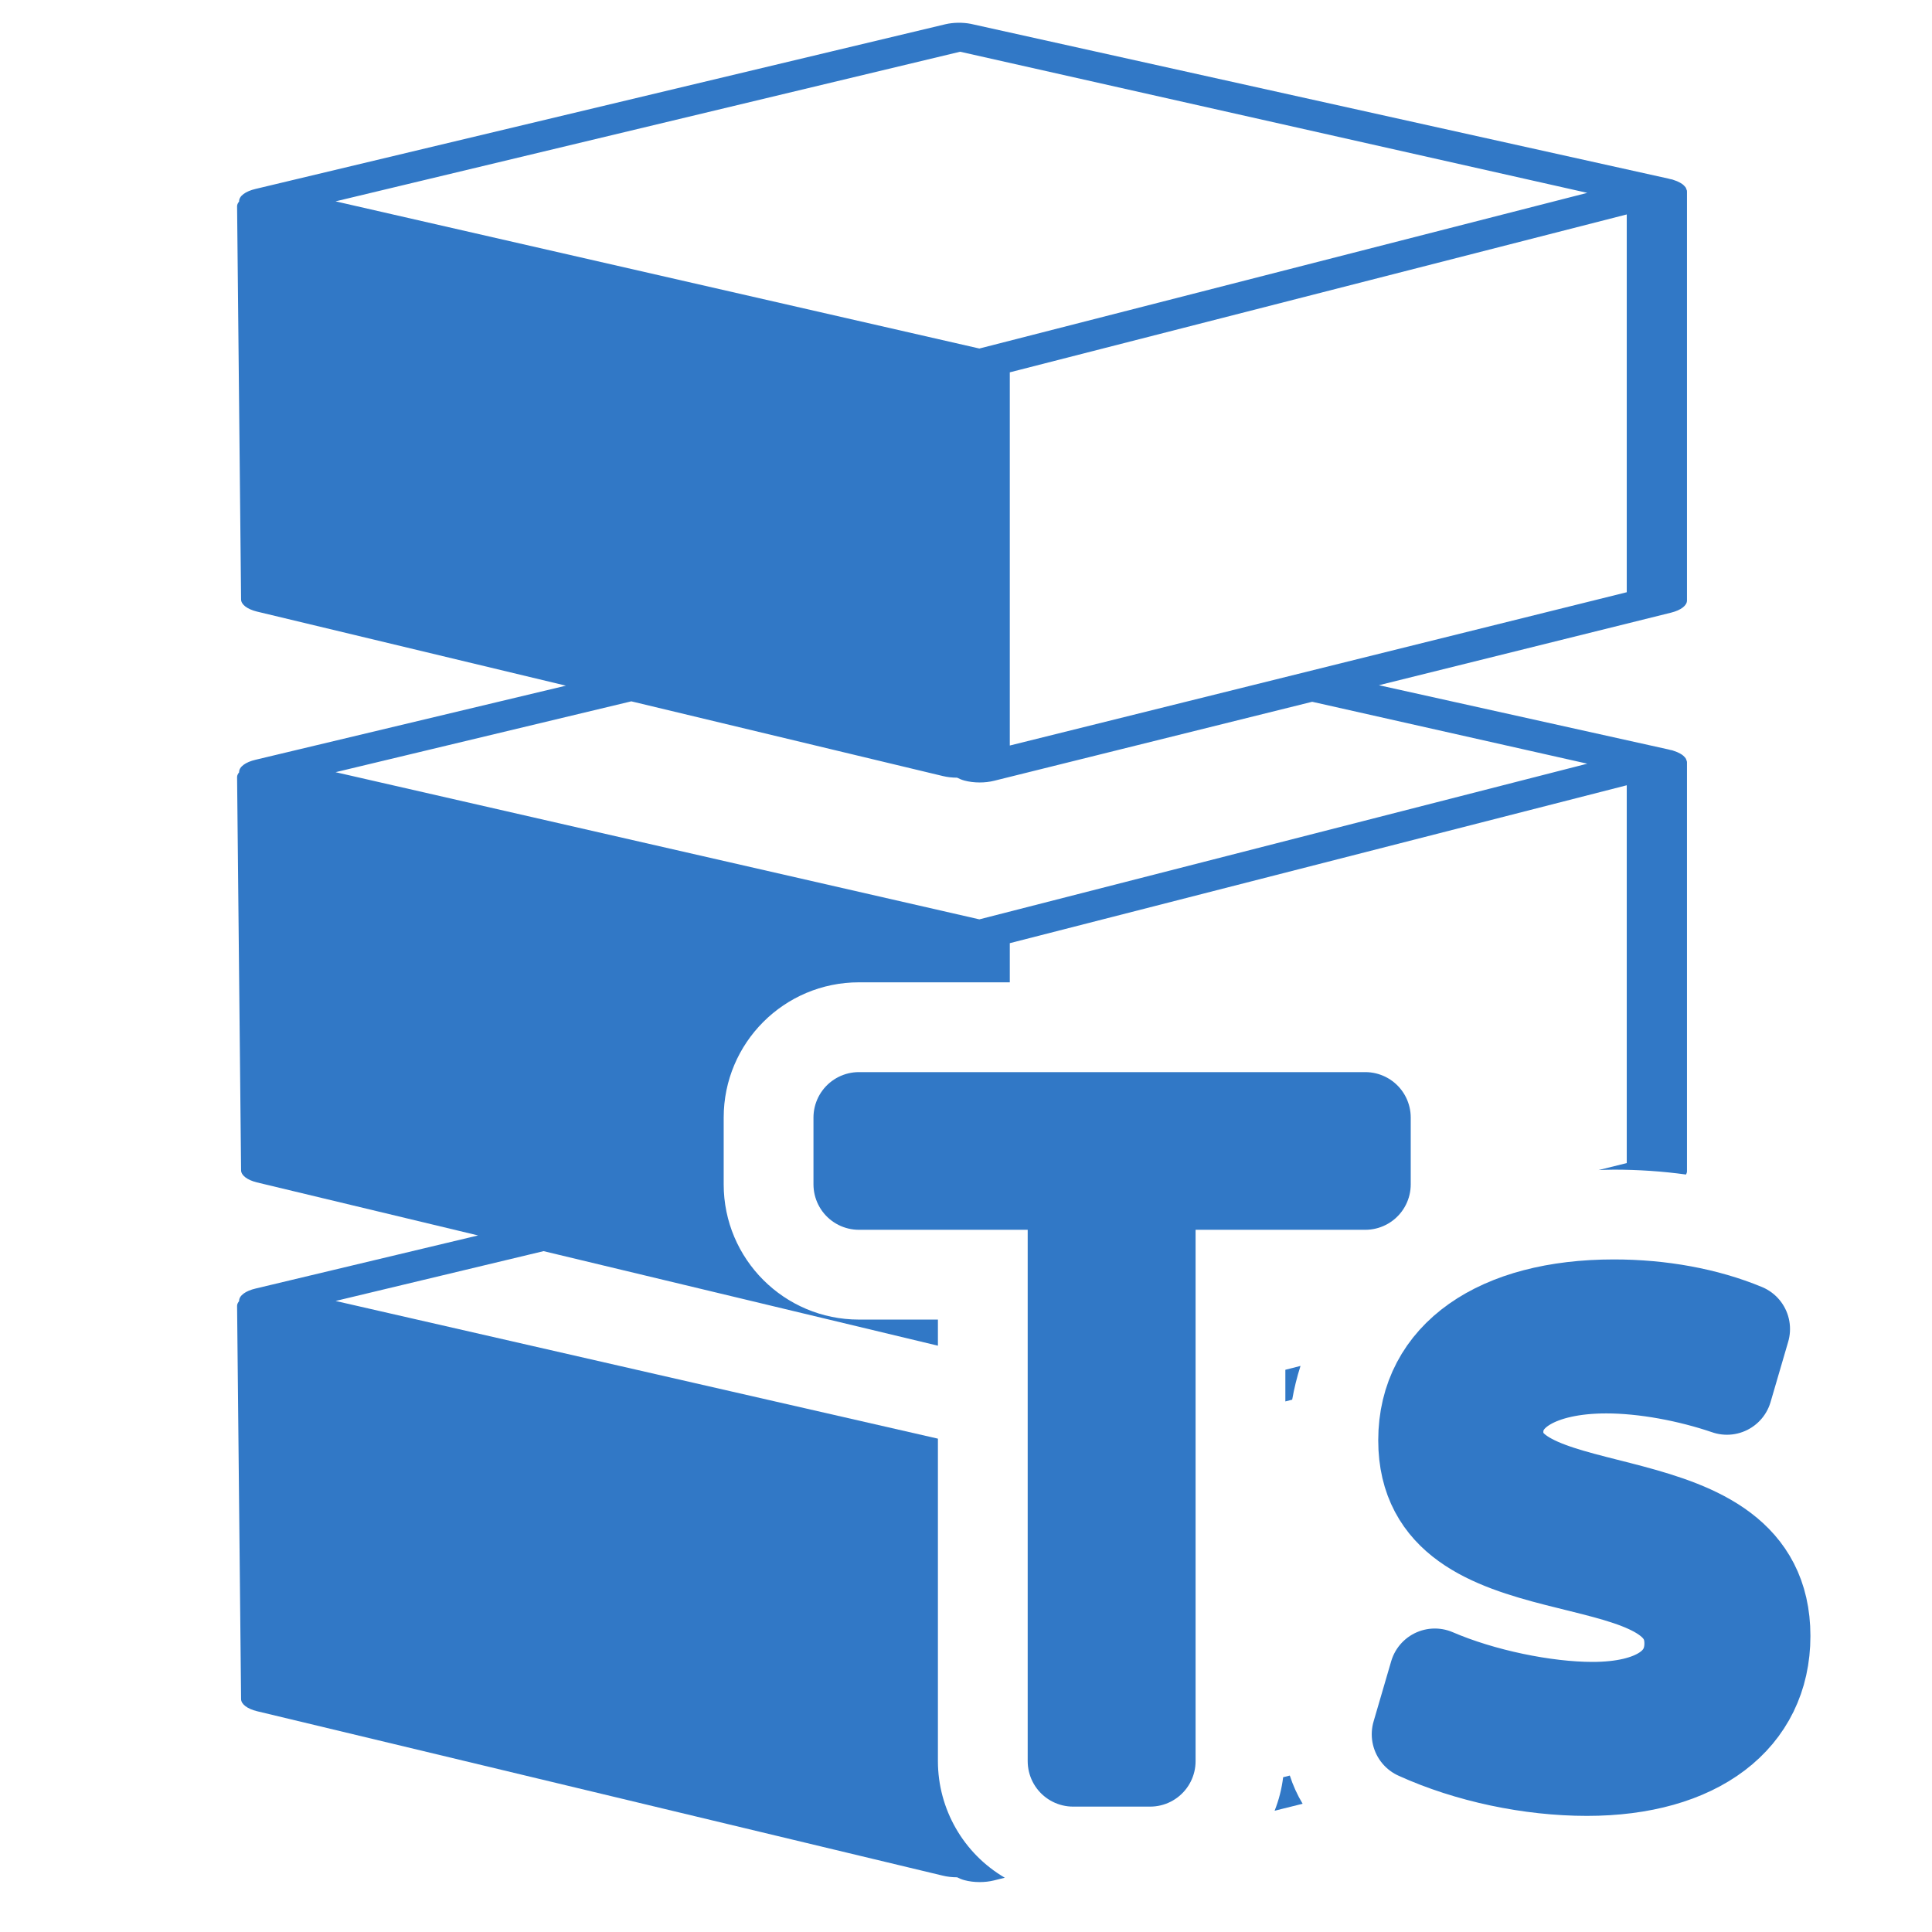
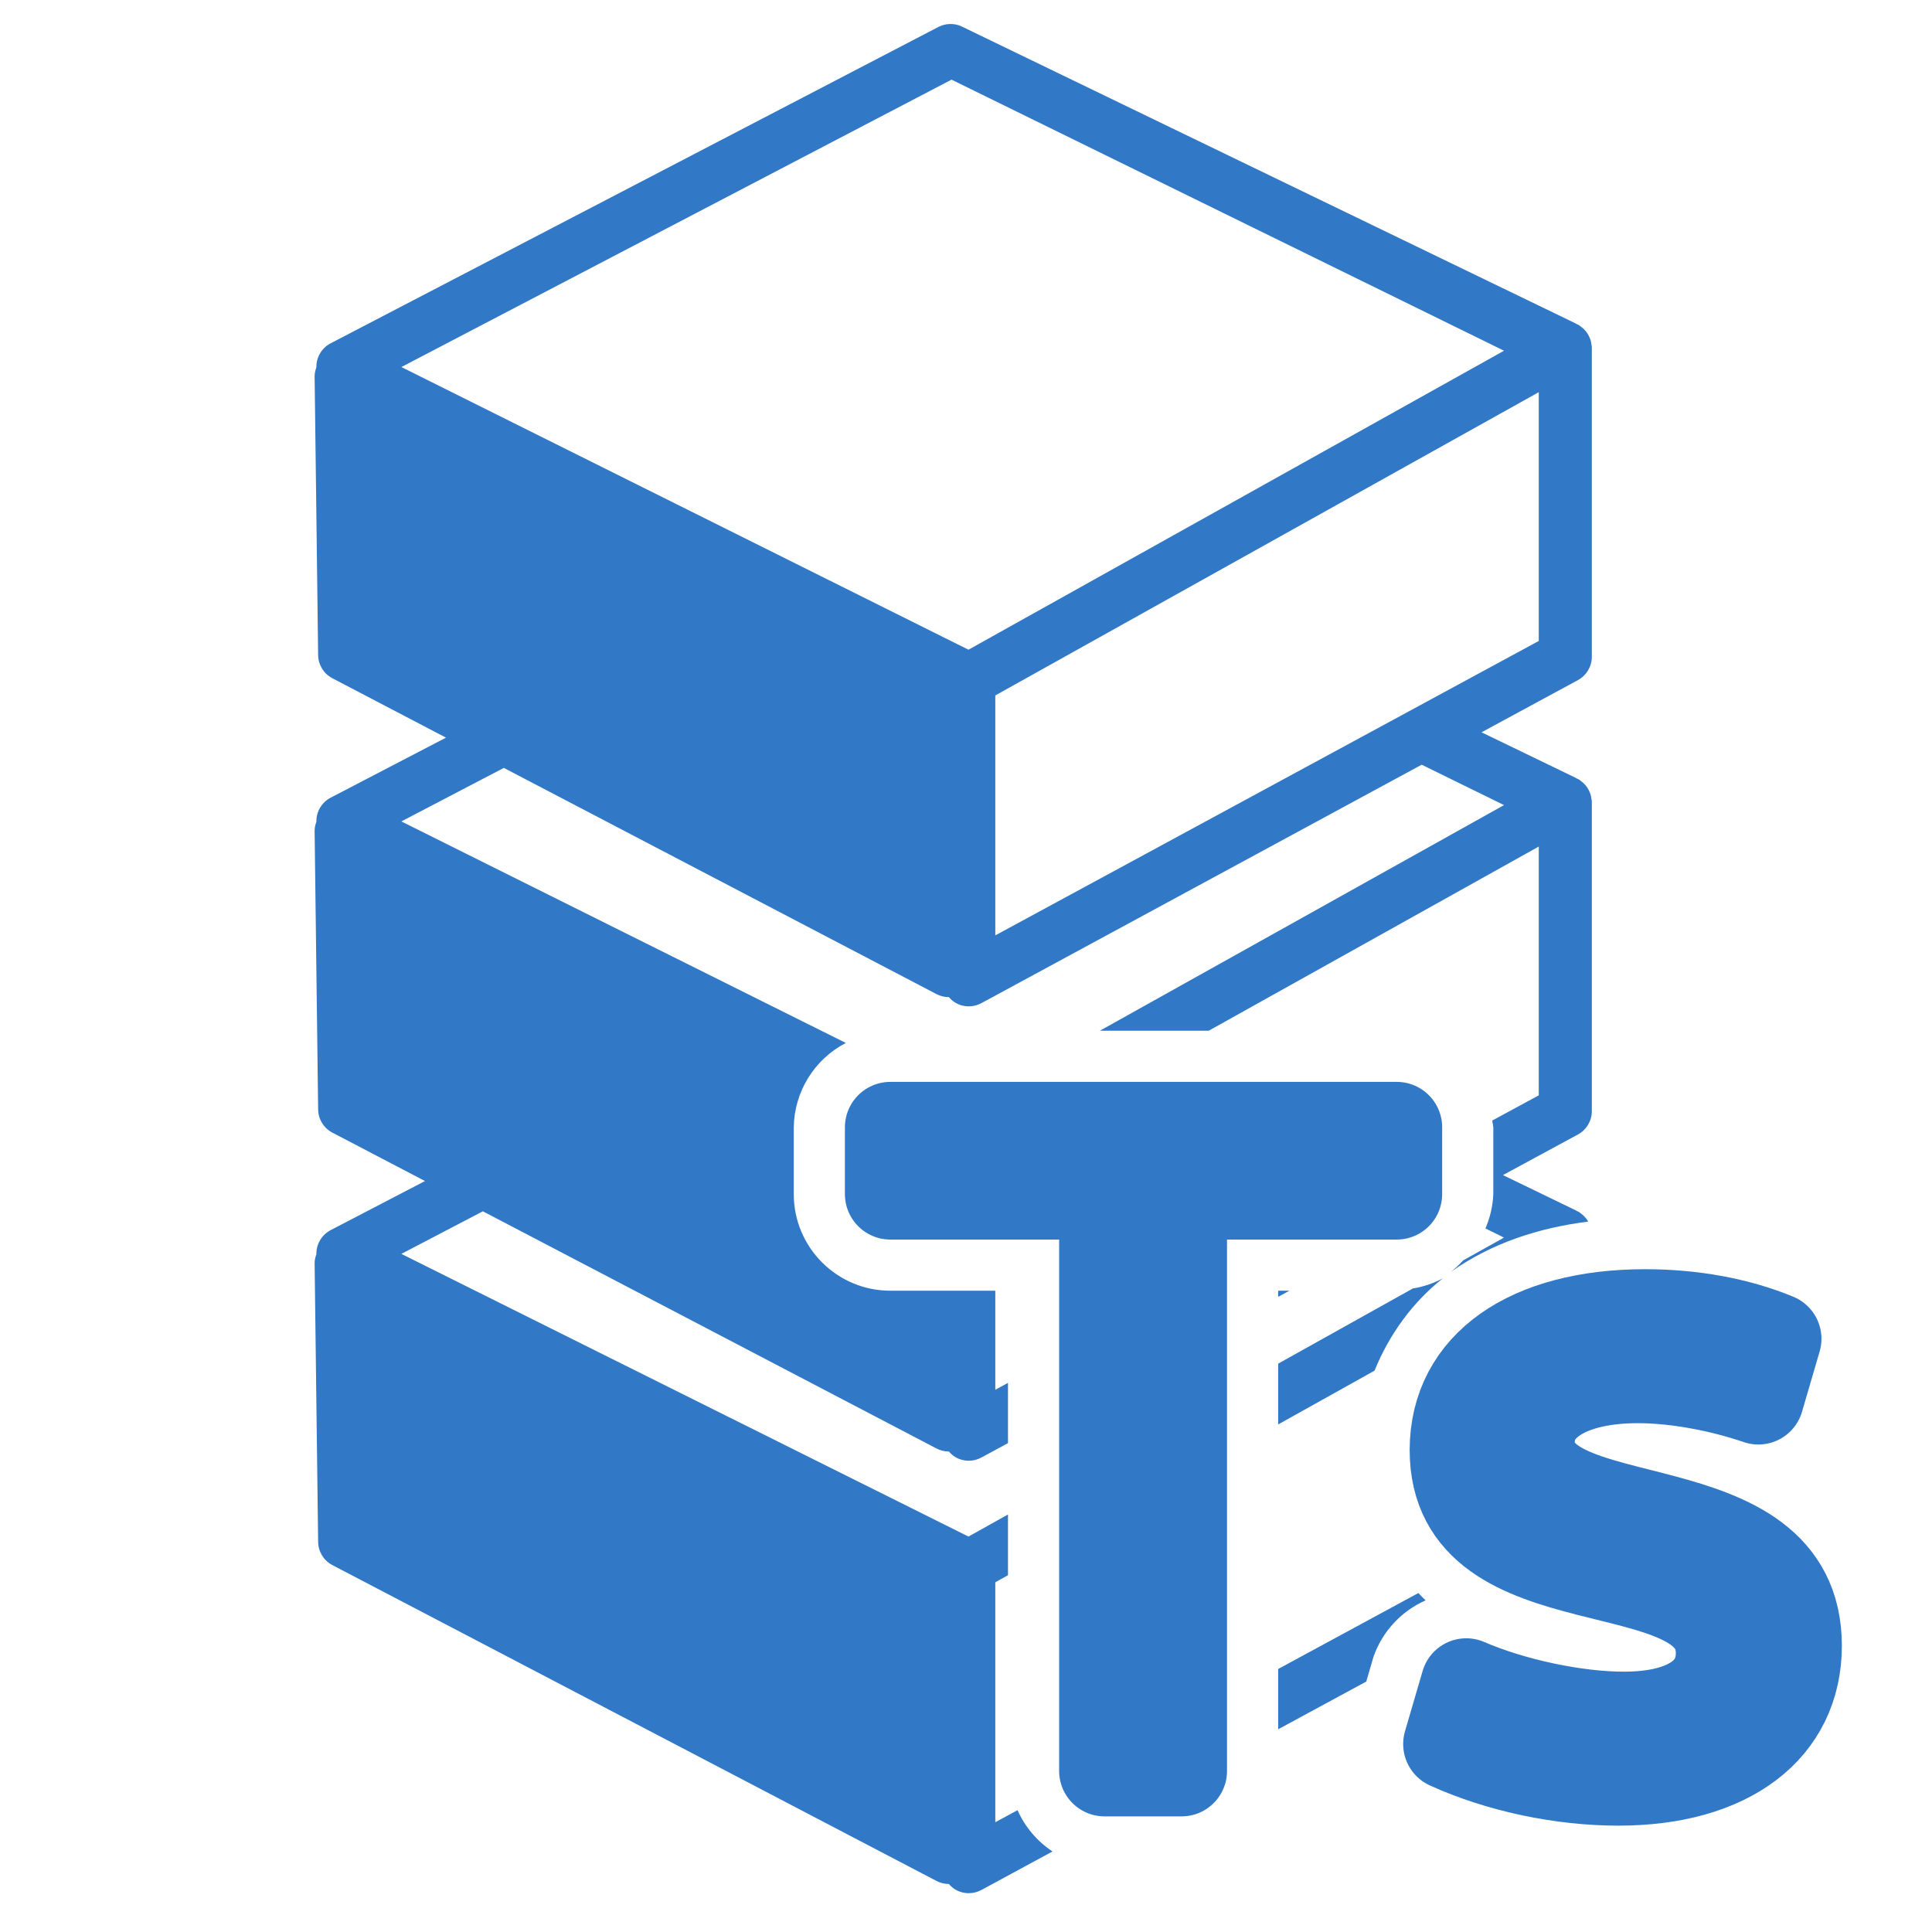
<svg xmlns="http://www.w3.org/2000/svg" width="500" height="500" viewBox="0 0 500 500" version="1.1" id="svg1" xml:space="preserve">
  <defs id="defs1">
    <linearGradient id="swatch61">
      <stop style="stop-color:#5090d0;stop-opacity:1;" offset="0" id="stop61" />
    </linearGradient>
    <linearGradient id="swatch30">
      <stop style="stop-color:#f9f9f9;stop-opacity:1;" offset="0" id="stop30" />
    </linearGradient>
  </defs>
  <g id="layer1">
-     <path id="path1-8-5" style="fill:#3178c6;fill-opacity:1;stroke:none;stroke-opacity:1" d="M 41.114 0.001 C 40.899 0.008 40.686 0.062 40.489 0.16 L 6.131 18.071 C 5.627 18.325 5.309 18.841 5.306 19.404 C 5.306 19.413 5.31 19.421 5.31 19.429 C 5.249 19.596 5.205 19.772 5.206 19.956 L 5.405 62.727 C 5.408 63.277 5.711 63.781 6.194 64.041 L 21.584 72.1 L 6.131 80.156 C 5.627 80.41 5.309 80.926 5.306 81.489 C 5.306 81.498 5.31 81.506 5.31 81.514 C 5.249 81.681 5.205 81.856 5.206 82.04 L 5.405 124.812 C 5.408 125.362 5.711 125.866 6.194 126.126 L 17.209 131.894 L 6.131 137.668 C 5.627 137.922 5.309 138.438 5.306 139.001 C 5.306 139.01 5.31 139.018 5.31 139.026 C 5.249 139.193 5.205 139.369 5.206 139.553 L 5.405 182.324 C 5.408 182.874 5.711 183.378 6.194 183.638 L 40.355 201.525 C 40.578 201.644 40.822 201.704 41.066 201.704 L 41.069 201.704 C 41.172 201.821 41.287 201.93 41.424 202.012 C 41.66 202.153 41.926 202.225 42.193 202.225 C 42.439 202.225 42.683 202.164 42.905 202.044 L 43.444 201.751 A 6.737 14.71 0 0 1 40.112 189.072 L 40.112 153.997 L 10.111 139.021 L 20.471 133.602 L 40.112 143.886 L 40.112 141.046 L 36.178 141.046 A 6.737 14.71 0 0 1 29.442 126.337 L 29.442 119.074 A 6.737 14.71 0 0 1 36.178 104.365 L 43.692 104.365 L 43.692 100.106 L 74.421 82.933 L 74.421 124.023 L 73.02 124.783 C 73.272 124.768 73.523 124.739 73.776 124.739 C 74.988 124.739 76.19 124.913 77.373 125.27 C 77.4 125.157 77.421 125.041 77.421 124.921 L 77.421 80.421 C 77.421 80.408 77.416 80.396 77.416 80.382 C 77.415 80.371 77.419 80.361 77.419 80.349 C 77.417 80.306 77.4 80.267 77.397 80.225 C 77.384 80.143 77.375 80.061 77.35 79.982 C 77.332 79.927 77.309 79.878 77.286 79.825 C 77.255 79.755 77.224 79.686 77.182 79.622 C 77.151 79.572 77.114 79.527 77.077 79.481 C 77.03 79.423 76.981 79.369 76.925 79.318 C 76.881 79.278 76.834 79.242 76.784 79.207 C 76.752 79.185 76.725 79.154 76.69 79.134 C 76.658 79.114 76.621 79.106 76.586 79.089 C 76.557 79.074 76.534 79.053 76.505 79.04 L 62.076 72.05 L 76.634 64.155 C 77.118 63.892 77.421 63.385 77.421 62.836 L 77.421 18.336 C 77.421 18.323 77.416 18.311 77.416 18.297 C 77.415 18.286 77.419 18.276 77.419 18.264 C 77.417 18.221 77.4 18.182 77.397 18.14 C 77.384 18.058 77.375 17.976 77.35 17.897 C 77.332 17.842 77.309 17.793 77.286 17.74 C 77.255 17.67 77.224 17.601 77.182 17.537 C 77.151 17.487 77.114 17.442 77.077 17.396 C 77.03 17.338 76.981 17.284 76.925 17.233 C 76.881 17.193 76.834 17.157 76.784 17.122 C 76.752 17.1 76.725 17.069 76.69 17.049 C 76.658 17.029 76.621 17.021 76.586 17.004 C 76.557 16.989 76.534 16.968 76.505 16.955 L 41.747 0.118 C 41.544 0.033 41.329 -0.006 41.114 0.001 z M 41.218 3.151 L 72.456 18.501 L 42.176 35.431 L 10.111 19.425 L 41.218 3.151 z M 74.421 20.848 L 74.421 61.938 L 43.692 78.61 L 43.692 38.021 L 74.421 20.848 z M 24.841 73.804 L 40.355 81.928 C 40.578 82.047 40.822 82.107 41.066 82.107 L 41.069 82.107 C 41.172 82.224 41.287 82.334 41.424 82.416 C 41.66 82.557 41.926 82.628 42.193 82.628 C 42.439 82.628 42.683 82.567 42.905 82.447 L 58.753 73.852 L 72.456 80.586 L 42.176 97.516 L 10.111 81.51 L 24.841 73.804 z M 58.172 146.085 L 57.417 146.506 L 57.417 149.947 L 57.757 149.757 C 57.857 148.517 57.995 147.289 58.172 146.085 z M 57.639 190.639 L 57.307 190.82 A 6.737 14.71 0 0 1 56.882 194.464 L 58.277 193.707 A 6.737 14.71 0 0 1 57.639 190.639 z " transform="matrix(5.196047,0,0,2.379494,34.30758,5.888648)" />
-     <path d="m 277.731,455.785 h 19.92 v -149.28 h 55.68 v -17.28 h -131.04 v 17.28 h 55.44 z m 132.96,2.4 c 28.56,0 46.08,-13.44 46.08,-34.8 0,-42.48 -69.12,-26.64 -69.12,-52.8 0,-10.08 10.8,-16.56 28.08,-16.56 9.84,0 21.36,2.16 31.2,5.52 l 4.56,-15.6 c -9.84,-4.08 -21.6,-6.24 -33.84,-6.24 -30,0 -49.2,13.2 -49.2,35.04 0,41.52 68.88,24.24 68.88,52.56 0,10.56 -9.36,16.56 -25.2,16.56 -12.24,0 -28.56,-3.36 -40.8,-8.64 l -4.56,15.6 c 13.2,6 29.28,9.36 43.92,9.36 z" id="text1-5" style="font-size:240px;font-family:System-ui;-inkscape-font-specification:System-ui;fill:#40b2ff;fill-opacity:0.314;stroke:#3178c6;stroke-width:23.529;stroke-linejoin:round;paint-order:markers fill stroke" aria-label="Ts" />
-     <g id="path9" />
+     <path id="path1" style="opacity:1;fill:#3178c6;fill-opacity:1;stroke:none;stroke-width:4.574;stroke-opacity:1;stroke-dasharray:none" d="M 249.156 11.32 C 248.173 11.353 247.198 11.596 246.296 12.046 L 89.032 93.908 C 86.726 95.068 85.271 97.426 85.257 99.999 C 85.257 100.04 85.275 100.078 85.275 100.115 C 84.995 100.878 84.795 101.682 84.8 102.523 L 85.71 174.591 C 85.724 177.105 87.111 179.409 89.322 180.597 L 118.798 196.007 L 89.032 211.501 C 86.726 212.662 85.271 215.018 85.257 217.591 C 85.257 217.632 85.277 217.67 85.277 217.706 C 84.997 218.47 84.795 219.276 84.8 220.117 L 85.71 292.183 C 85.724 294.697 87.111 297 89.322 298.189 L 113.361 310.757 L 89.032 323.421 C 86.726 324.582 85.271 326.942 85.257 329.515 C 85.257 329.556 85.277 329.592 85.277 329.628 C 84.997 330.391 84.795 331.195 84.8 332.036 L 85.71 404.105 C 85.724 406.618 87.111 408.922 89.322 410.111 L 245.681 491.861 C 246.702 492.405 247.82 492.679 248.937 492.679 L 248.95 492.679 C 249.422 493.214 249.948 493.716 250.575 494.091 C 251.656 494.736 252.873 495.06 254.095 495.06 C 255.221 495.06 256.339 494.78 257.355 494.232 L 275.767 484.261 A 25.003 25.003 0 0 1 266.71 473.579 L 260.956 476.697 L 260.956 414.601 L 264.243 412.767 L 264.243 397.054 L 254.017 402.763 L 107.249 329.609 L 128.343 318.589 L 245.681 379.939 C 246.702 380.483 247.82 380.757 248.937 380.757 L 248.95 380.757 C 249.422 381.292 249.948 381.794 250.575 382.169 C 251.656 382.814 252.873 383.14 254.095 383.14 C 255.221 383.14 256.339 382.86 257.355 382.312 L 264.243 378.581 L 264.243 362.993 L 260.956 364.775 L 260.956 339.138 L 233.802 339.138 A 25.003 25.003 0 0 1 208.802 314.138 L 208.802 296.857 A 25.003 25.003 0 0 1 222.275 275.019 L 107.249 217.689 L 133.769 203.835 L 245.683 262.347 C 246.704 262.891 247.82 263.165 248.937 263.165 L 248.95 263.165 C 249.422 263.7 249.948 264.203 250.575 264.577 C 251.656 265.222 252.873 265.546 254.095 265.546 C 255.221 265.546 256.339 265.268 257.355 264.72 L 371.308 203.011 L 392.615 213.464 L 288.023 271.857 L 316.193 271.857 L 401.609 224.191 L 401.609 288.577 L 389.566 295.103 A 25.003 25.003 0 0 1 389.843 296.857 L 389.843 314.138 A 25.003 25.003 0 0 1 387.808 323.029 L 392.615 325.388 L 382.034 331.294 A 25.003 25.003 0 0 1 378.843 334.286 C 378.864 334.272 378.882 334.252 378.904 334.238 C 389.319 326.892 401.377 322.893 414.384 321.253 C 414.335 321.164 414.302 321.067 414.245 320.982 C 414.103 320.753 413.934 320.547 413.765 320.337 C 413.55 320.072 413.326 319.824 413.07 319.591 C 412.868 319.408 412.652 319.245 412.423 319.085 C 412.277 318.985 412.156 318.843 411.995 318.751 C 411.849 318.66 411.679 318.622 411.519 318.544 C 411.386 318.476 411.28 318.381 411.148 318.322 L 392.331 309.22 L 411.738 298.71 C 413.953 297.508 415.341 295.19 415.341 292.681 L 415.341 212.71 C 415.341 212.651 415.318 212.598 415.318 212.534 C 415.313 212.484 415.331 212.437 415.331 212.382 C 415.322 212.186 415.243 212.008 415.23 211.816 C 415.17 211.441 415.129 211.065 415.015 210.704 C 414.932 210.453 414.827 210.23 414.722 209.988 C 414.58 209.668 414.438 209.35 414.245 209.058 C 414.103 208.829 413.934 208.626 413.765 208.415 C 413.55 208.15 413.326 207.904 413.07 207.671 C 412.868 207.488 412.652 207.321 412.423 207.161 C 412.277 207.061 412.156 206.921 411.995 206.829 C 411.849 206.738 411.679 206.7 411.519 206.622 C 411.386 206.554 411.28 206.459 411.148 206.4 L 386.798 194.622 L 411.738 181.117 C 413.953 179.914 415.339 177.598 415.339 175.089 L 415.339 95.118 C 415.339 95.059 415.318 95.005 415.318 94.941 C 415.313 94.89 415.331 94.845 415.331 94.79 C 415.322 94.594 415.243 94.414 415.23 94.222 C 415.17 93.847 415.129 93.474 415.015 93.113 C 414.932 92.861 414.827 92.636 414.722 92.394 C 414.58 92.074 414.438 91.759 414.245 91.466 C 414.103 91.238 413.934 91.032 413.765 90.822 C 413.55 90.556 413.326 90.311 413.07 90.077 C 412.868 89.895 412.654 89.73 412.425 89.57 C 412.279 89.469 412.154 89.327 411.993 89.236 C 411.847 89.144 411.679 89.108 411.519 89.031 C 411.386 88.962 411.28 88.865 411.148 88.806 L 252.054 11.855 C 251.127 11.464 250.138 11.286 249.156 11.32 z M 249.632 25.716 L 392.615 95.872 L 254.017 173.249 L 107.251 100.095 L 249.632 25.716 z M 401.609 106.599 L 401.609 170.984 L 260.956 247.183 L 260.956 185.087 L 401.609 106.599 z M 376.796 335.933 A 25.003 25.003 0 0 1 369.015 338.564 L 334.163 358.019 L 334.163 373.749 L 359.113 359.825 C 362.908 350.417 369.067 342.013 376.796 335.933 z M 334.163 339.138 L 334.163 340.718 L 337.081 339.138 L 334.163 339.138 z M 370.452 417.376 L 334.163 437.036 L 334.163 452.638 L 356.962 440.292 L 358.847 433.843 A 25.003 25.003 0 0 1 372.32 419.275 C 371.679 418.688 371.074 418.012 370.452 417.376 z " transform="translate(-3.376222,-5.104785)" />
+     <path d="m 285.866,458.313 h 19.92 v -149.28 h 55.68 v -17.28 h -131.04 v 17.28 h 55.44 z m 132.96,2.4 c 28.56,0 46.08,-13.44 46.08,-34.8 0,-42.48 -69.12,-26.64 -69.12,-52.8 0,-10.08 10.8,-16.56 28.08,-16.56 9.84,0 21.36,2.16 31.2,5.52 l 4.56,-15.6 c -9.84,-4.08 -21.6,-6.24 -33.84,-6.24 -30,0 -49.2,13.2 -49.2,35.04 0,41.52 68.88,24.24 68.88,52.56 0,10.56 -9.36,16.56 -25.2,16.56 -12.24,0 -28.56,-3.36 -40.8,-8.64 l -4.56,15.6 c 13.2,6 29.28,9.36 43.92,9.36 z" id="text1-5" style="font-size:240px;font-family:System-ui;-inkscape-font-specification:System-ui;fill:#40b2ff;fill-opacity:0.314;stroke:#3178c6;stroke-width:23.529;stroke-linejoin:round;paint-order:markers fill stroke" aria-label="Ts" />
  </g>
</svg>
